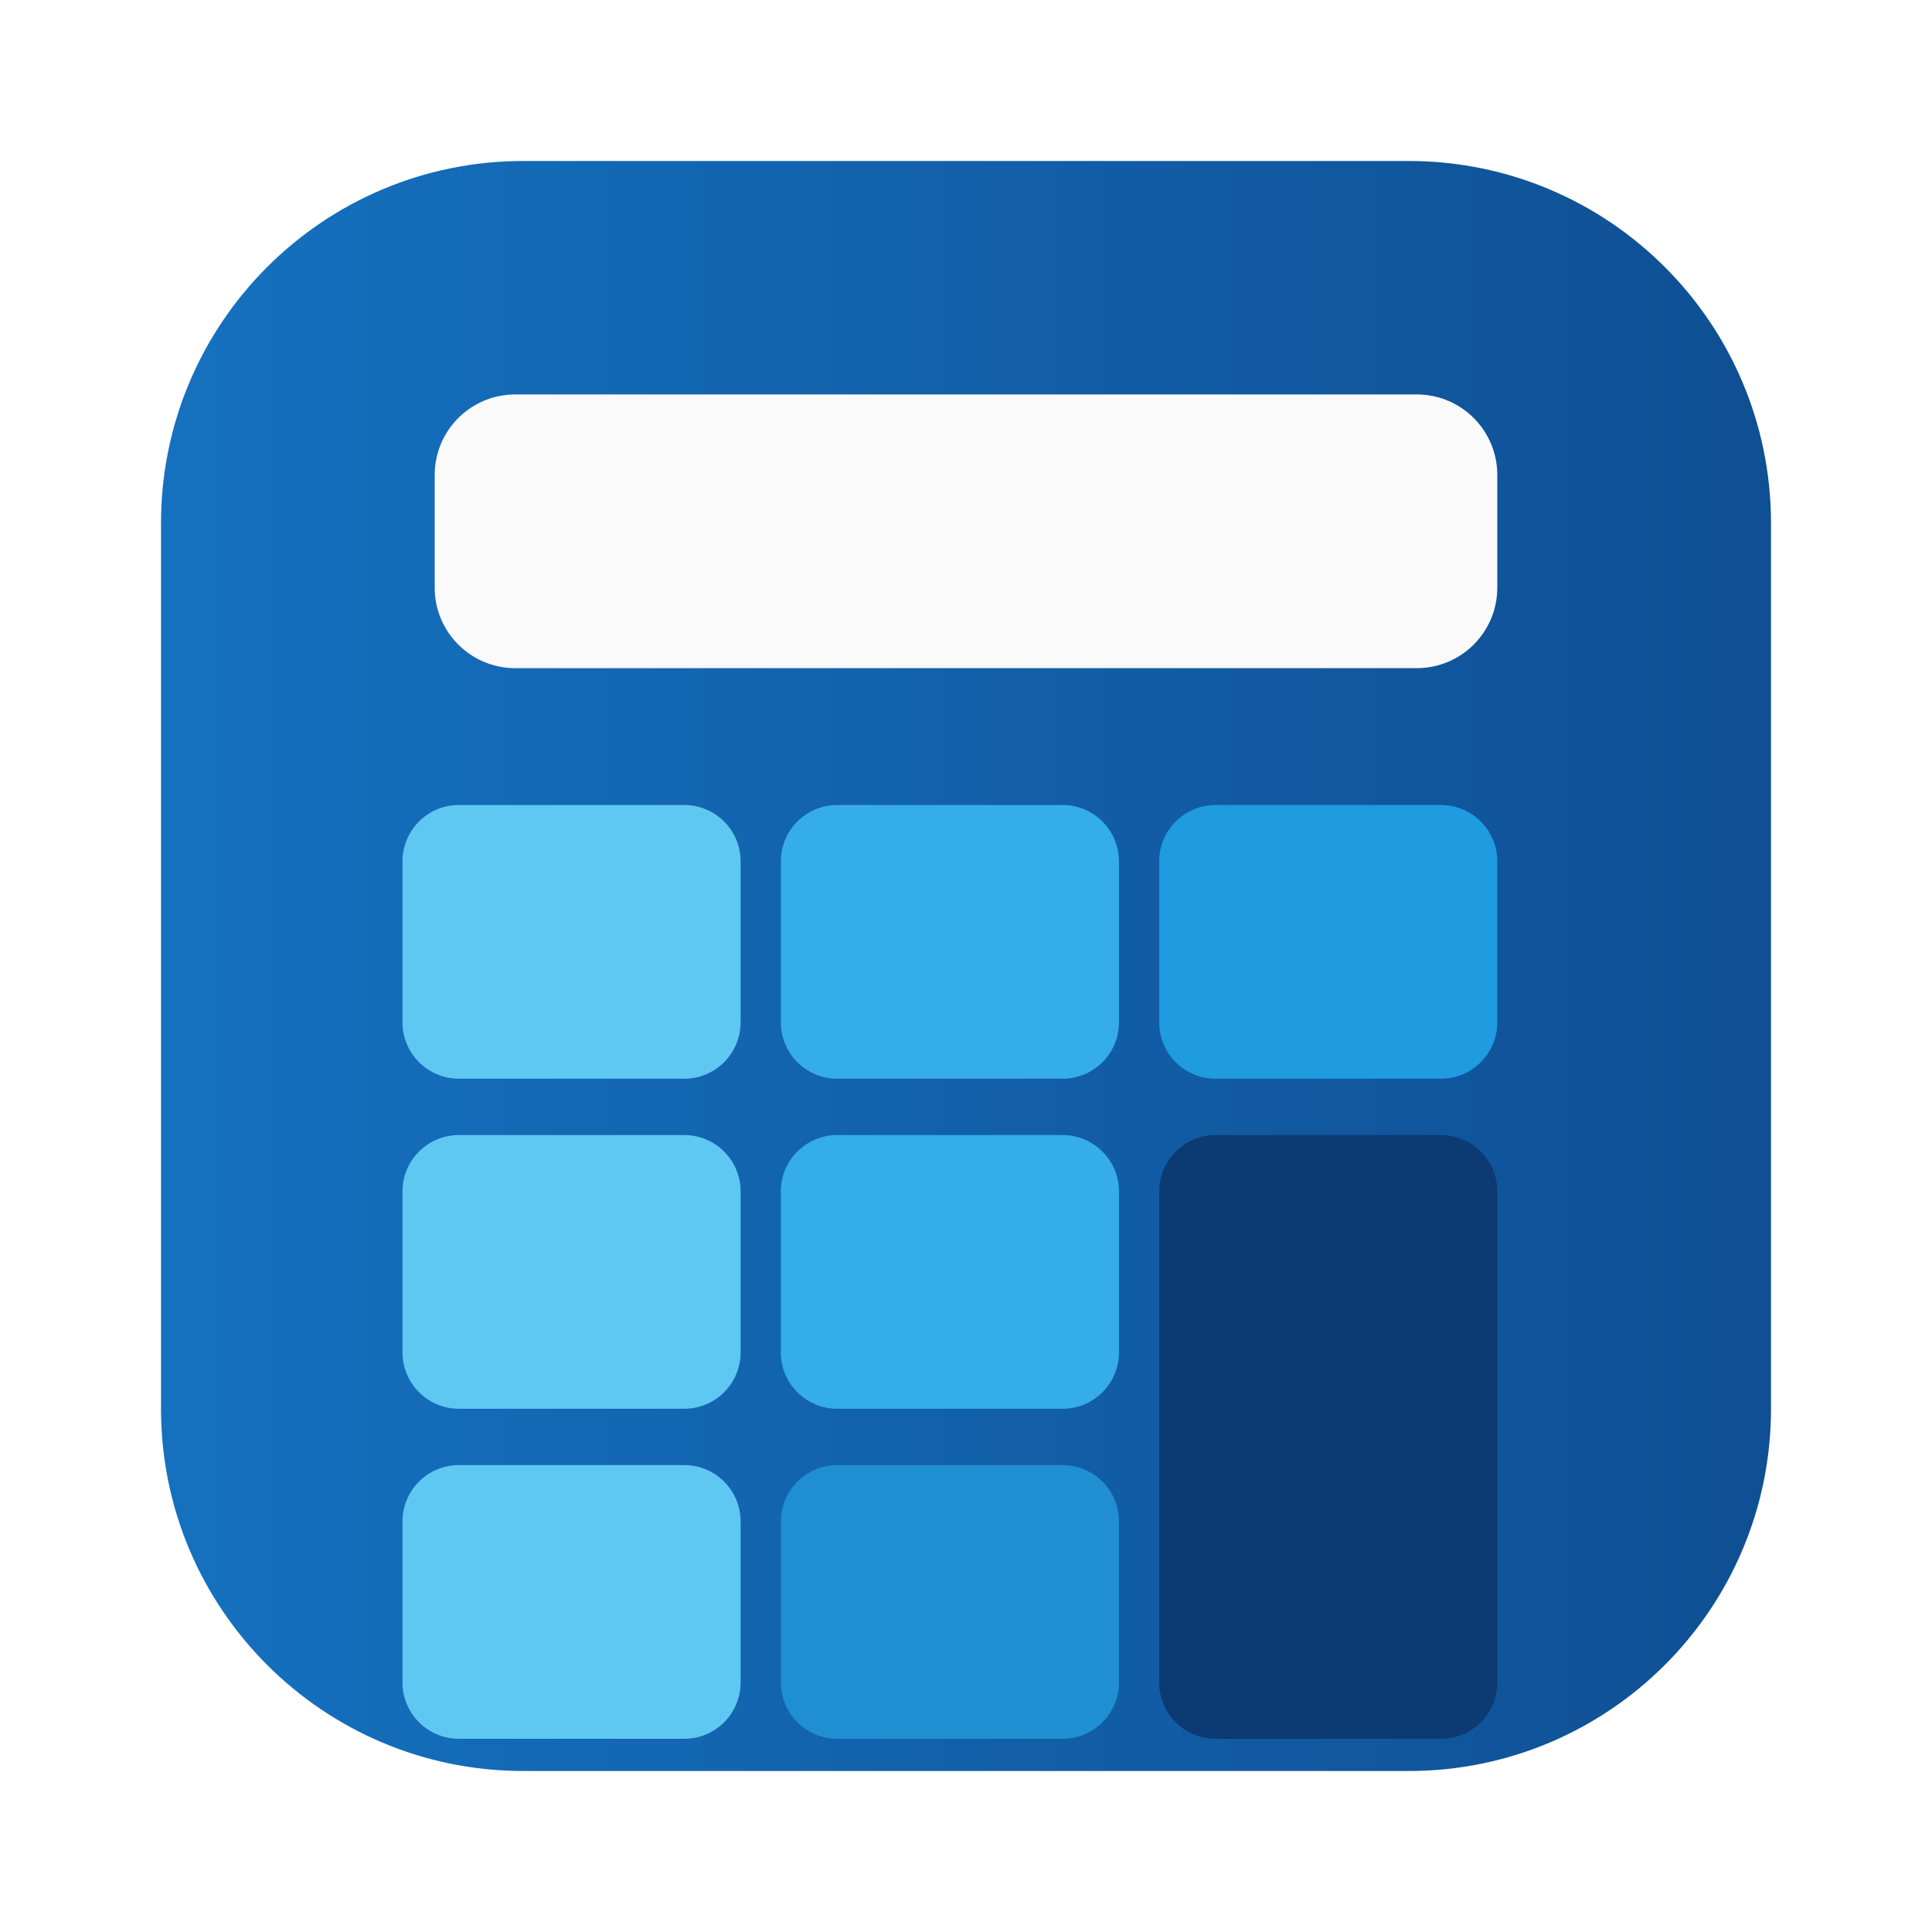
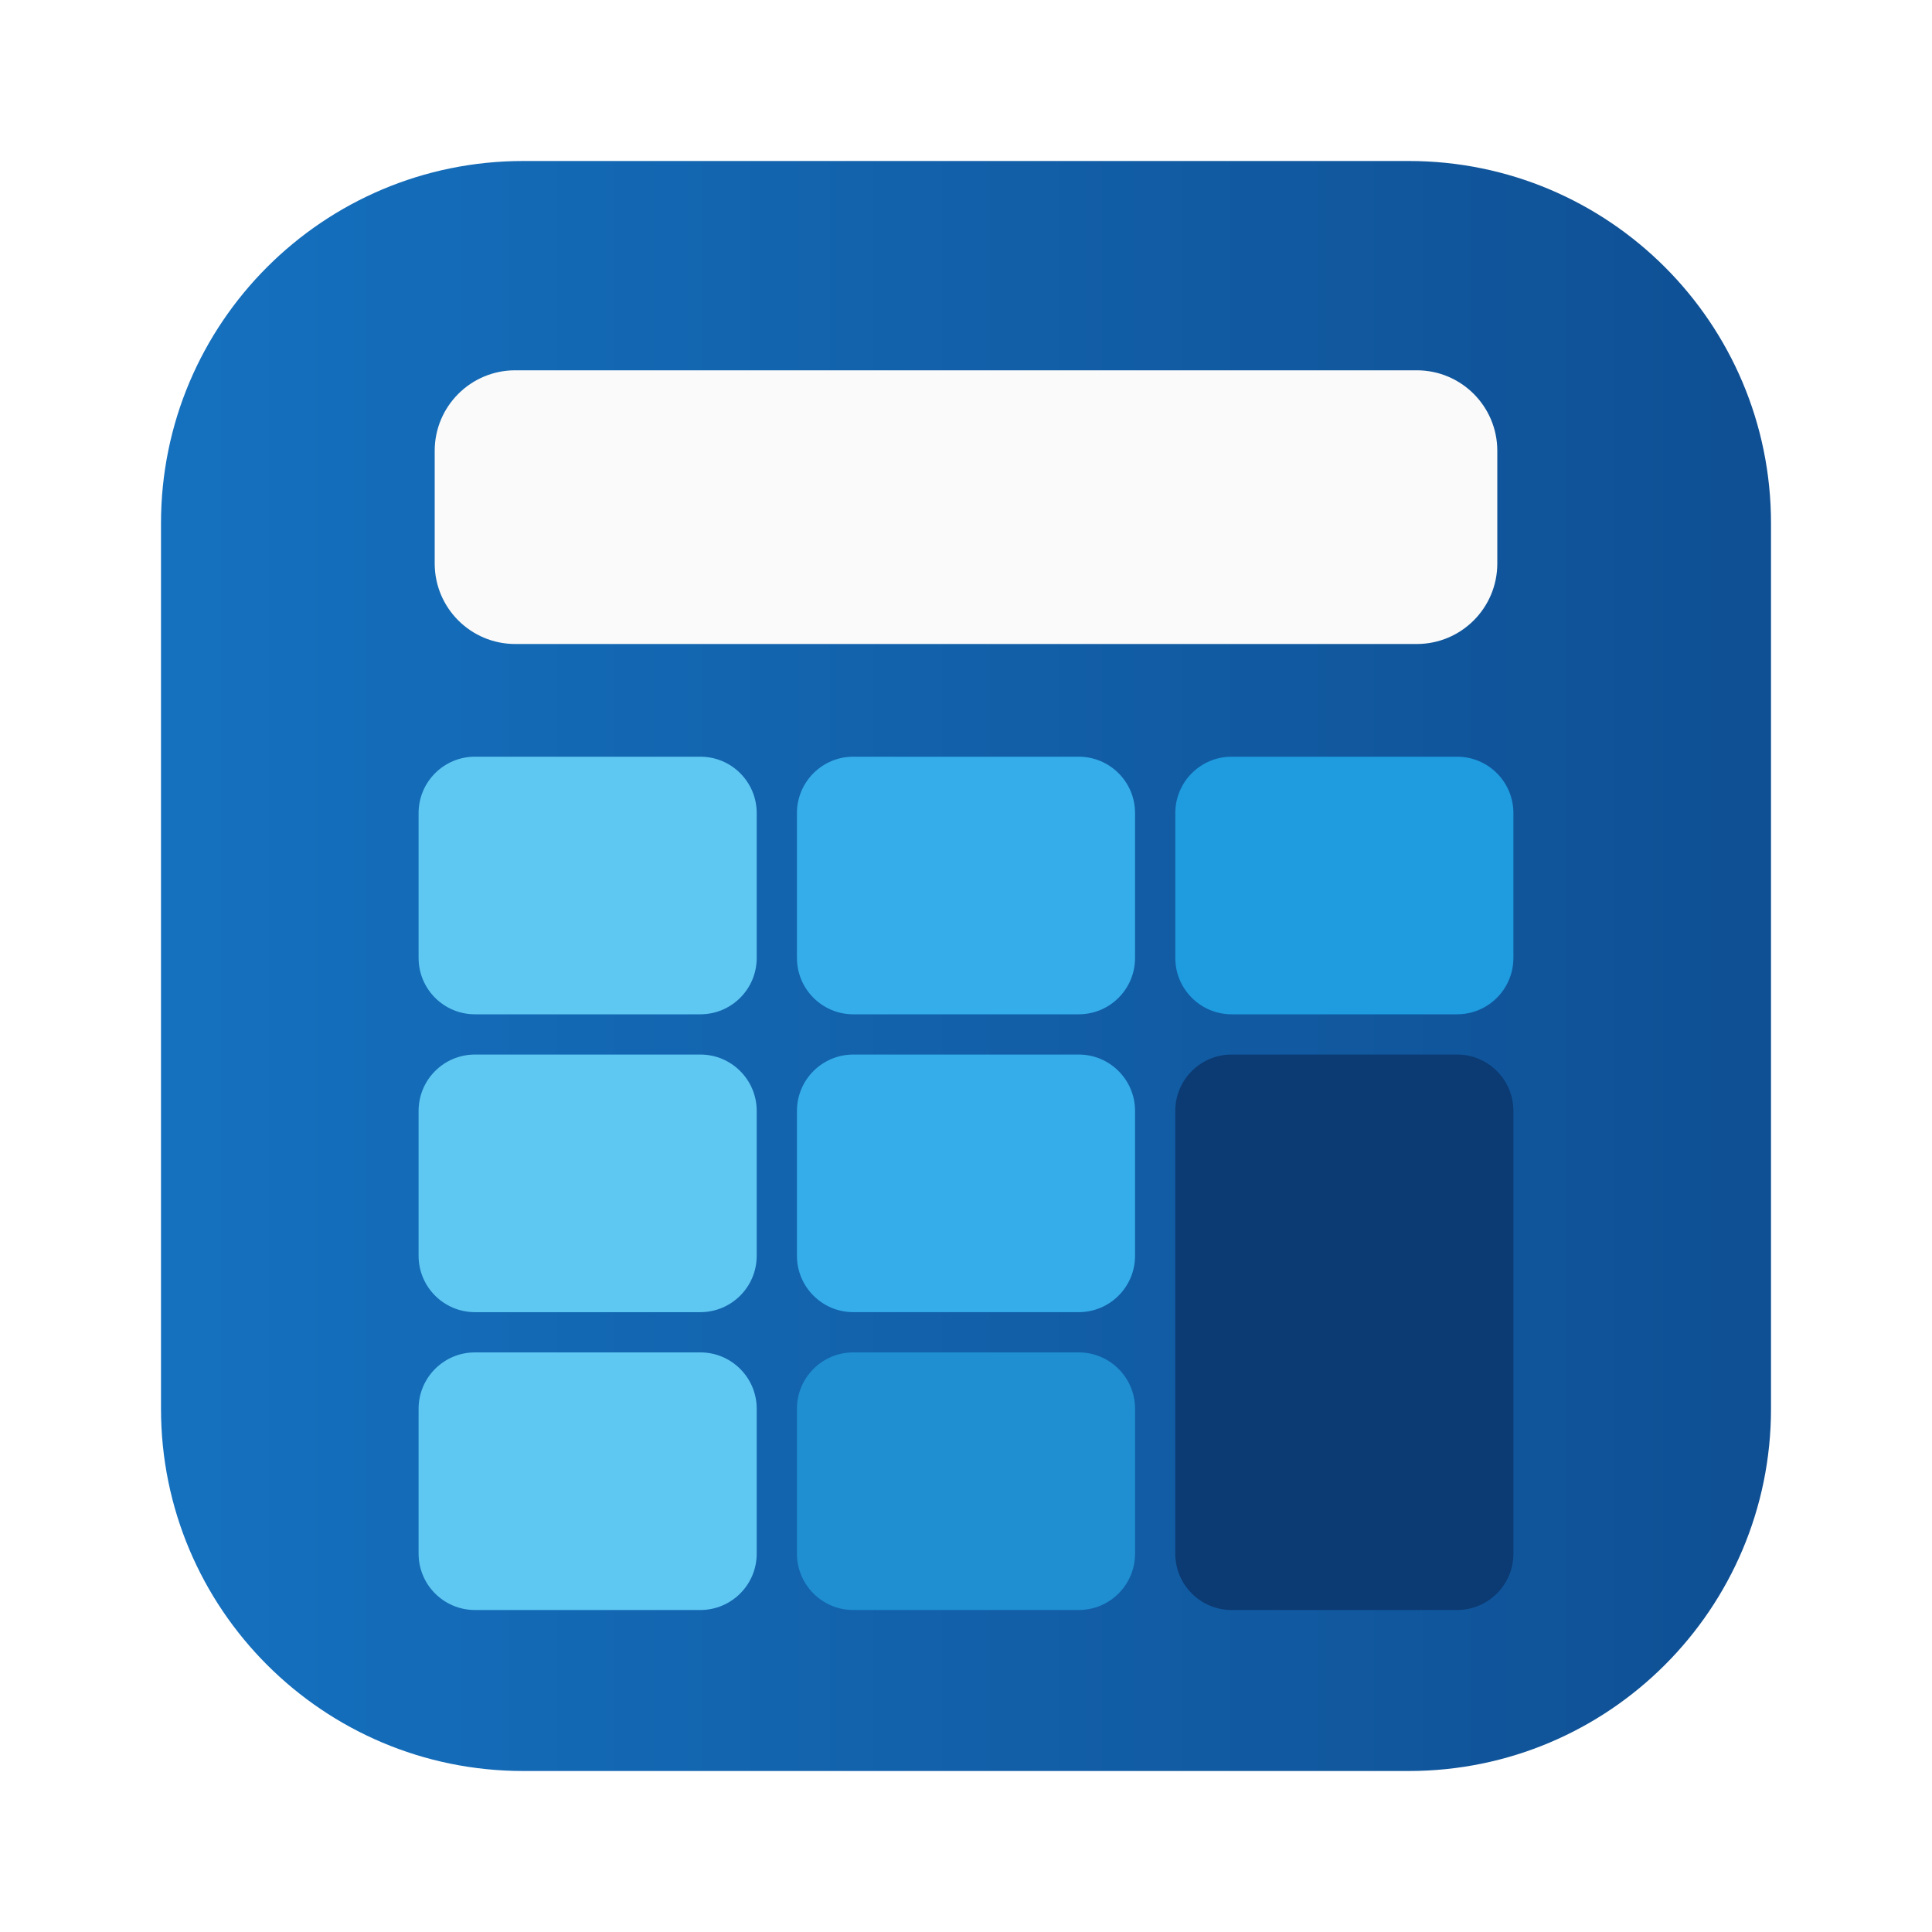
<svg xmlns="http://www.w3.org/2000/svg" width="24" height="24" viewBox="0 0 24 24">
  <defs>
    <linearGradient id="calc-bg" x1="0" y1="0" x2="1" y2="0">
      <stop offset="0" stop-color="#1571BF" />
      <stop offset="1" stop-color="#0F4F93" />
    </linearGradient>
  </defs>
  <rect x="2" y="2" width="20" height="20" rx="4.5" fill="url(#calc-bg)" />
-   <rect x="5.4" y="4.9" width="13.2" height="3.4" rx="1" fill="#fafafa" />
-   <rect x="5" y="10" width="4.2" height="3.4" rx=".7" fill="#5fc8f2" />
-   <rect x="9.7" y="10" width="4.2" height="3.4" rx=".7" fill="#35adea" />
-   <rect x="14.4" y="10" width="4.2" height="3.4" rx=".7" fill="#1f9bdf" />
-   <rect x="5" y="14.1" width="4.2" height="3.4" rx=".7" fill="#5fc8f2" />
-   <rect x="9.7" y="14.1" width="4.2" height="3.4" rx=".7" fill="#35adea" />
-   <rect x="14.4" y="14.1" width="4.2" height="7.5" rx=".7" fill="#0c3a72" />
-   <rect x="5" y="18.2" width="4.2" height="3.4" rx=".7" fill="#5fc8f2" />
-   <rect x="9.7" y="18.2" width="4.2" height="3.4" rx=".7" fill="#1f8fd2" />
+   <rect x="5.4" y="4.6" width="13.2" height="3.4" rx="1" fill="#fafafa" />
+   <rect x="5.2" y="9.4" width="4.2" height="3.2" rx=".7" fill="#5fc8f2" />
+   <rect x="9.9" y="9.4" width="4.2" height="3.2" rx=".7" fill="#35adea" />
+   <rect x="14.6" y="9.4" width="4.2" height="3.2" rx=".7" fill="#1f9bdf" />
+   <rect x="5.2" y="13.1" width="4.2" height="3.2" rx=".7" fill="#5fc8f2" />
+   <rect x="9.9" y="13.1" width="4.2" height="3.2" rx=".7" fill="#35adea" />
+   <rect x="14.6" y="13.1" width="4.2" height="6.9" rx=".7" fill="#0c3a72" />
+   <rect x="5.2" y="16.8" width="4.2" height="3.2" rx=".7" fill="#5fc8f2" />
+   <rect x="9.9" y="16.8" width="4.2" height="3.2" rx=".7" fill="#1f8fd2" />
</svg>
